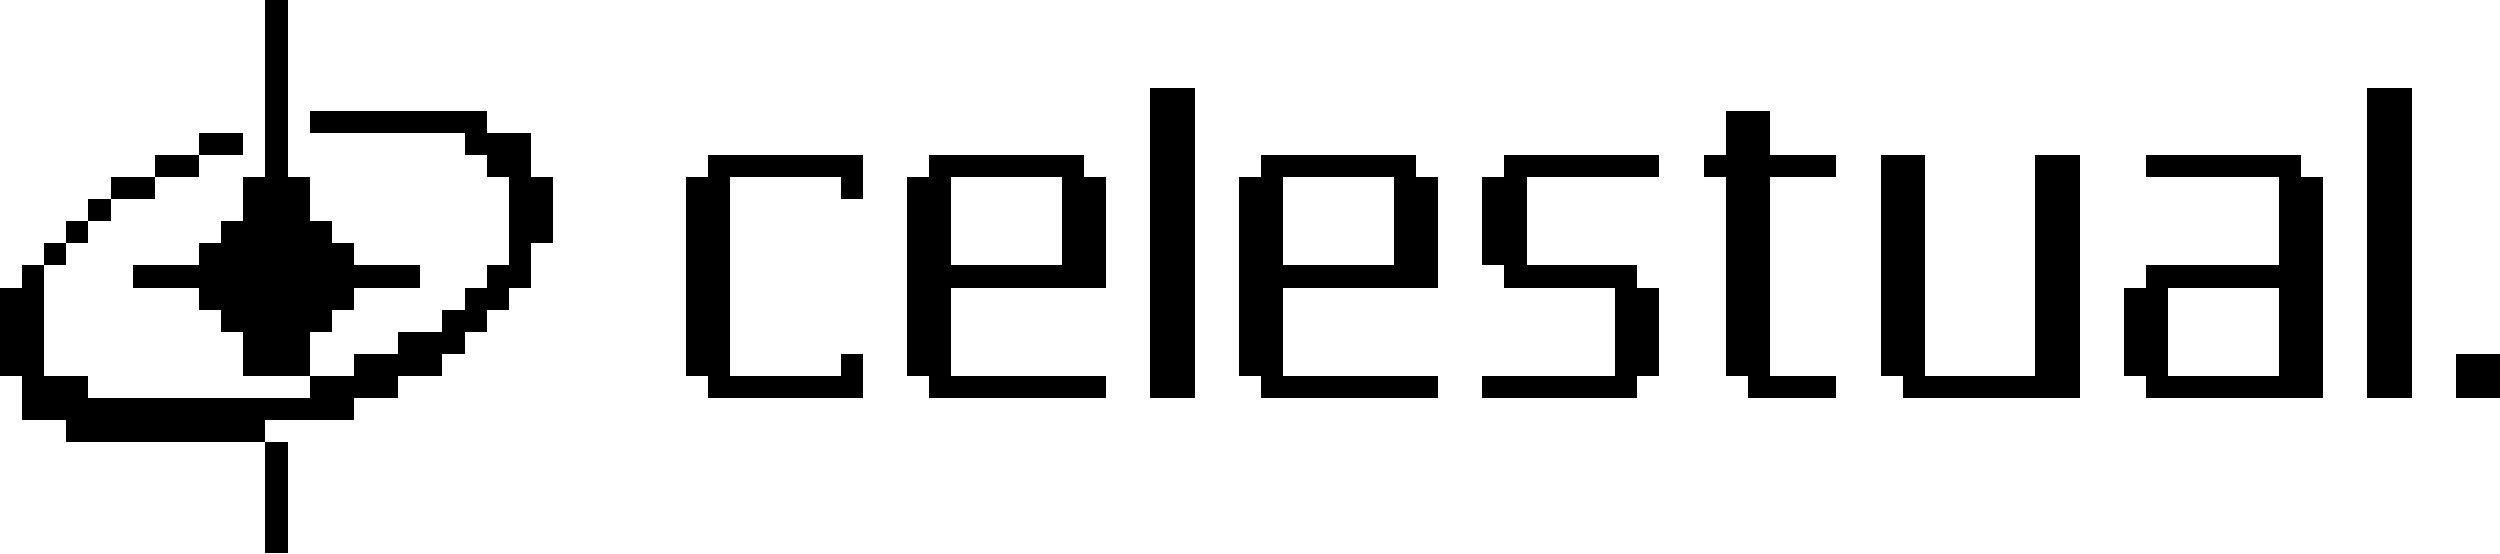
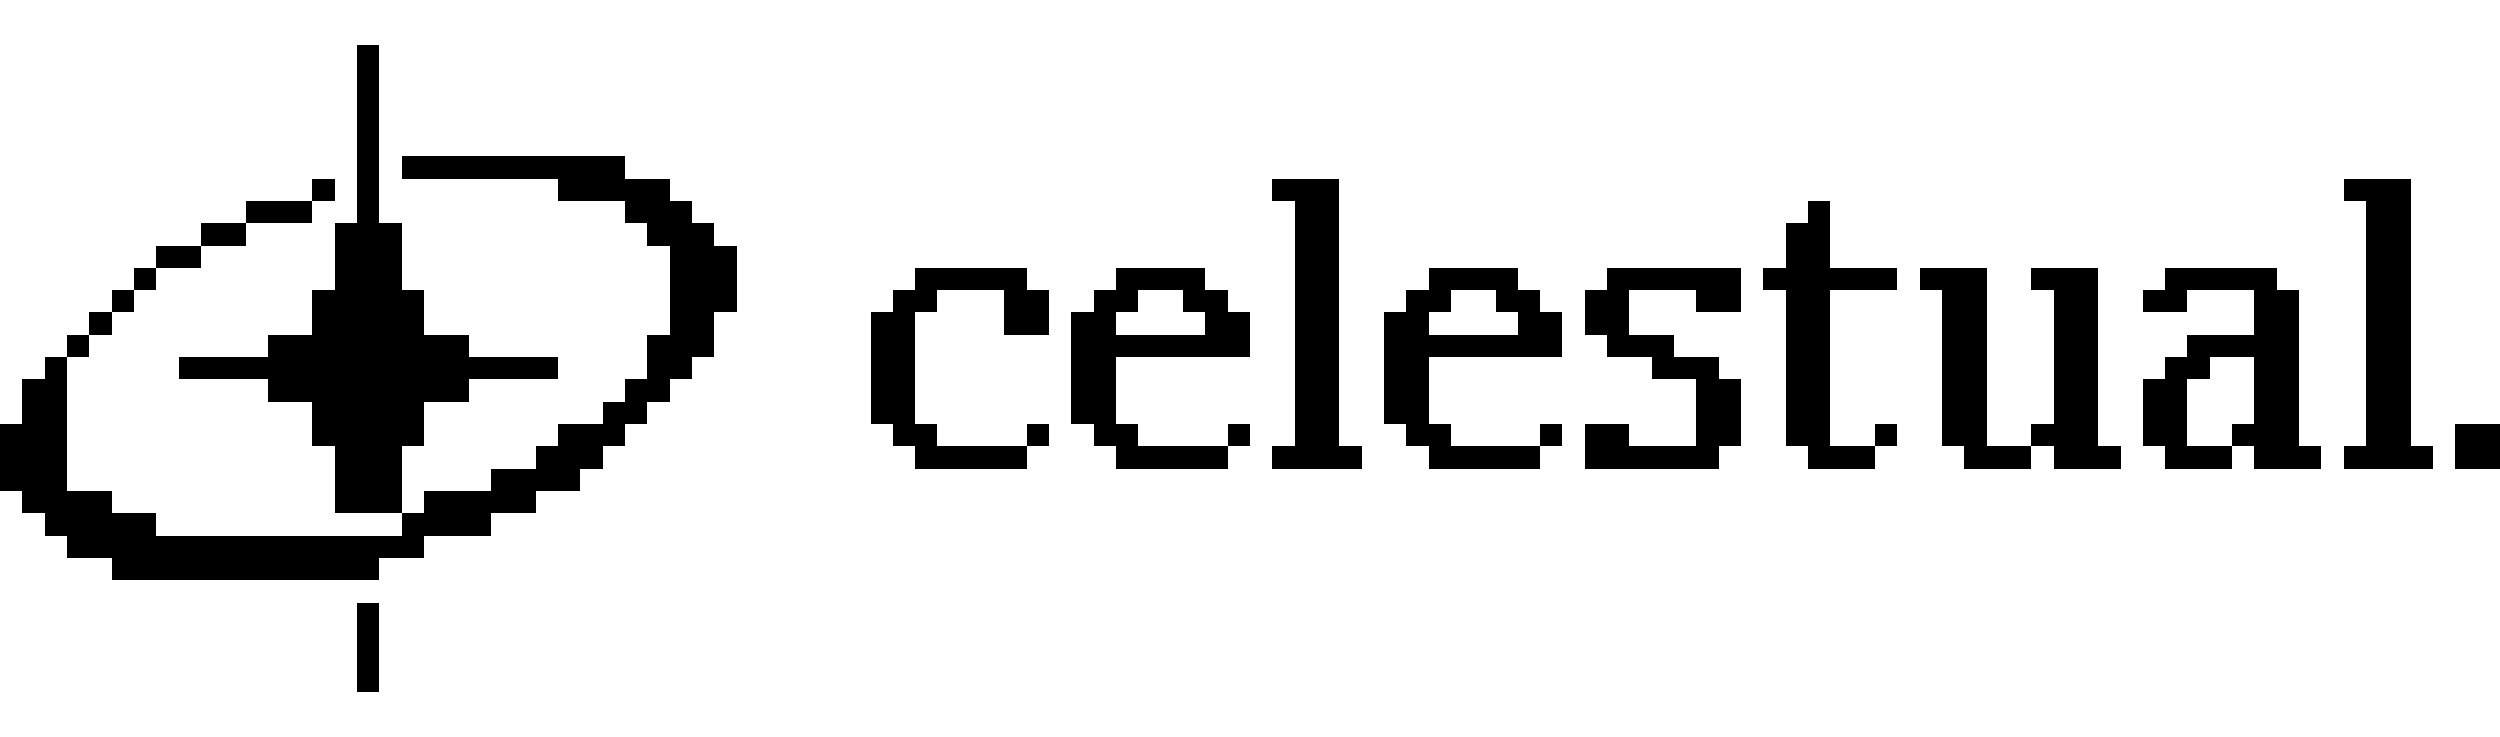
- <svg xmlns="http://www.w3.org/2000/svg" viewBox="0 0 113 25" width="904" height="200" shape-rendering="crispEdges" role="img">
-   <path id="k" fill="currentColor" d="M12 0h1v1h-1zM12 1h1v1h-1zM12 2h1v1h-1zM12 3h1v1h-1zM12 4h1v1h-1zM52 4h2v1h-2zM107 4h2v1h-2zM12 5h1v1h-1zM14 5h8v1h-8zM52 5h2v1h-2zM78 5h2v1h-2zM107 5h2v1h-2zM9 6h2v1h-2zM12 6h1v1h-1zM21 6h3v1h-3zM52 6h2v1h-2zM78 6h2v1h-2zM107 6h2v1h-2zM7 7h2v1h-2zM12 7h1v1h-1zM22 7h2v1h-2zM32 7h7v1h-7zM42 7h7v1h-7zM52 7h2v1h-2zM57 7h7v1h-7zM68 7h7v1h-7zM77 7h6v1h-6zM85 7h2v1h-2zM92 7h2v1h-2zM97 7h7v1h-7zM107 7h2v1h-2zM5 8h2v1h-2zM11 8h3v1h-3zM23 8h2v1h-2zM31 8h2v1h-2zM38 8h1v1h-1zM41 8h2v1h-2zM48 8h2v1h-2zM52 8h2v1h-2zM56 8h2v1h-2zM63 8h2v1h-2zM67 8h2v1h-2zM78 8h2v1h-2zM85 8h2v1h-2zM92 8h2v1h-2zM103 8h2v1h-2zM107 8h2v1h-2zM4 9h1v1h-1zM11 9h3v1h-3zM23 9h2v1h-2zM31 9h2v1h-2zM41 9h2v1h-2zM48 9h2v1h-2zM52 9h2v1h-2zM56 9h2v1h-2zM63 9h2v1h-2zM67 9h2v1h-2zM78 9h2v1h-2zM85 9h2v1h-2zM92 9h2v1h-2zM103 9h2v1h-2zM107 9h2v1h-2zM3 10h1v1h-1zM10 10h5v1h-5zM23 10h2v1h-2zM31 10h2v1h-2zM41 10h2v1h-2zM48 10h2v1h-2zM52 10h2v1h-2zM56 10h2v1h-2zM63 10h2v1h-2zM67 10h2v1h-2zM78 10h2v1h-2zM85 10h2v1h-2zM92 10h2v1h-2zM103 10h2v1h-2zM107 10h2v1h-2zM2 11h1v1h-1zM9 11h7v1h-7zM23 11h1v1h-1zM31 11h2v1h-2zM41 11h2v1h-2zM48 11h2v1h-2zM52 11h2v1h-2zM56 11h2v1h-2zM63 11h2v1h-2zM67 11h2v1h-2zM78 11h2v1h-2zM85 11h2v1h-2zM92 11h2v1h-2zM103 11h2v1h-2zM107 11h2v1h-2zM1 12h1v1h-1zM6 12h13v1h-13zM22 12h2v1h-2zM31 12h2v1h-2zM41 12h9v1h-9zM52 12h2v1h-2zM56 12h9v1h-9zM68 12h6v1h-6zM78 12h2v1h-2zM85 12h2v1h-2zM92 12h2v1h-2zM97 12h8v1h-8zM107 12h2v1h-2zM0 13h2v1h-2zM9 13h7v1h-7zM21 13h2v1h-2zM31 13h2v1h-2zM41 13h2v1h-2zM52 13h2v1h-2zM56 13h2v1h-2zM73 13h2v1h-2zM78 13h2v1h-2zM85 13h2v1h-2zM92 13h2v1h-2zM96 13h2v1h-2zM103 13h2v1h-2zM107 13h2v1h-2zM0 14h2v1h-2zM10 14h5v1h-5zM20 14h2v1h-2zM31 14h2v1h-2zM41 14h2v1h-2zM52 14h2v1h-2zM56 14h2v1h-2zM73 14h2v1h-2zM78 14h2v1h-2zM85 14h2v1h-2zM92 14h2v1h-2zM96 14h2v1h-2zM103 14h2v1h-2zM107 14h2v1h-2zM0 15h2v1h-2zM11 15h3v1h-3zM18 15h3v1h-3zM31 15h2v1h-2zM41 15h2v1h-2zM52 15h2v1h-2zM56 15h2v1h-2zM73 15h2v1h-2zM78 15h2v1h-2zM85 15h2v1h-2zM92 15h2v1h-2zM96 15h2v1h-2zM103 15h2v1h-2zM107 15h2v1h-2zM0 16h2v1h-2zM11 16h3v1h-3zM16 16h4v1h-4zM31 16h2v1h-2zM38 16h1v1h-1zM41 16h2v1h-2zM52 16h2v1h-2zM56 16h2v1h-2zM73 16h2v1h-2zM78 16h2v1h-2zM85 16h2v1h-2zM92 16h2v1h-2zM96 16h2v1h-2zM103 16h2v1h-2zM107 16h2v1h-2zM111 16h2v1h-2zM1 17h3v1h-3zM14 17h4v1h-4zM32 17h7v1h-7zM42 17h8v1h-8zM52 17h2v1h-2zM57 17h8v1h-8zM67 17h7v1h-7zM79 17h4v1h-4zM86 17h8v1h-8zM97 17h8v1h-8zM107 17h2v1h-2zM111 17h2v1h-2zM1 18h15v1h-15zM3 19h9v1h-9zM12 20h1v1h-1zM12 21h1v1h-1zM12 22h1v1h-1zM12 23h1v1h-1zM12 24h1v1h-1z" />
+ <svg xmlns="http://www.w3.org/2000/svg" viewBox="0 0 112 33" width="896" height="264" shape-rendering="crispEdges" role="img">
+   <path id="k" fill="currentColor" d="M16 2h1v1h-1zM16 3h1v1h-1zM16 4h1v1h-1zM16 5h1v1h-1zM16 6h1v1h-1zM16 7h1v1h-1zM18 7h10v1h-10zM14 8h1v1h-1zM16 8h1v1h-1zM25 8h5v1h-5zM57 8h3v1h-3zM105 8h3v1h-3zM11 9h3v1h-3zM16 9h1v1h-1zM28 9h3v1h-3zM58 9h2v1h-2zM81 9h1v1h-1zM106 9h2v1h-2zM9 10h2v1h-2zM15 10h3v1h-3zM29 10h3v1h-3zM58 10h2v1h-2zM80 10h2v1h-2zM106 10h2v1h-2zM7 11h2v1h-2zM15 11h3v1h-3zM30 11h3v1h-3zM58 11h2v1h-2zM80 11h2v1h-2zM106 11h2v1h-2zM6 12h1v1h-1zM15 12h3v1h-3zM30 12h3v1h-3zM41 12h5v1h-5zM50 12h4v1h-4zM58 12h2v1h-2zM64 12h4v1h-4zM72 12h6v1h-6zM79 12h6v1h-6zM86 12h3v1h-3zM91 12h3v1h-3zM97 12h5v1h-5zM106 12h2v1h-2zM5 13h1v1h-1zM14 13h5v1h-5zM30 13h3v1h-3zM40 13h2v1h-2zM45 13h2v1h-2zM49 13h2v1h-2zM53 13h2v1h-2zM58 13h2v1h-2zM63 13h2v1h-2zM67 13h2v1h-2zM71 13h2v1h-2zM76 13h2v1h-2zM80 13h2v1h-2zM87 13h2v1h-2zM92 13h2v1h-2zM96 13h2v1h-2zM101 13h2v1h-2zM106 13h2v1h-2zM4 14h1v1h-1zM14 14h5v1h-5zM30 14h2v1h-2zM39 14h2v1h-2zM45 14h2v1h-2zM48 14h2v1h-2zM54 14h2v1h-2zM58 14h2v1h-2zM62 14h2v1h-2zM68 14h2v1h-2zM71 14h2v1h-2zM80 14h2v1h-2zM87 14h2v1h-2zM92 14h2v1h-2zM101 14h2v1h-2zM106 14h2v1h-2zM3 15h1v1h-1zM12 15h9v1h-9zM29 15h3v1h-3zM39 15h2v1h-2zM48 15h8v1h-8zM58 15h2v1h-2zM62 15h8v1h-8zM72 15h3v1h-3zM80 15h2v1h-2zM87 15h2v1h-2zM92 15h2v1h-2zM98 15h5v1h-5zM106 15h2v1h-2zM2 16h1v1h-1zM8 16h17v1h-17zM29 16h2v1h-2zM39 16h2v1h-2zM48 16h2v1h-2zM58 16h2v1h-2zM62 16h2v1h-2zM74 16h3v1h-3zM80 16h2v1h-2zM87 16h2v1h-2zM92 16h2v1h-2zM97 16h2v1h-2zM101 16h2v1h-2zM106 16h2v1h-2zM1 17h2v1h-2zM12 17h9v1h-9zM28 17h2v1h-2zM39 17h2v1h-2zM48 17h2v1h-2zM58 17h2v1h-2zM62 17h2v1h-2zM76 17h2v1h-2zM80 17h2v1h-2zM87 17h2v1h-2zM92 17h2v1h-2zM96 17h2v1h-2zM101 17h2v1h-2zM106 17h2v1h-2zM1 18h2v1h-2zM14 18h5v1h-5zM27 18h2v1h-2zM39 18h2v1h-2zM48 18h2v1h-2zM58 18h2v1h-2zM62 18h2v1h-2zM76 18h2v1h-2zM80 18h2v1h-2zM87 18h2v1h-2zM92 18h2v1h-2zM96 18h2v1h-2zM101 18h2v1h-2zM106 18h2v1h-2zM0 19h3v1h-3zM14 19h5v1h-5zM25 19h3v1h-3zM40 19h2v1h-2zM46 19h1v1h-1zM49 19h2v1h-2zM55 19h1v1h-1zM58 19h2v1h-2zM63 19h2v1h-2zM69 19h1v1h-1zM71 19h2v1h-2zM76 19h2v1h-2zM80 19h2v1h-2zM84 19h1v1h-1zM87 19h2v1h-2zM91 19h3v1h-3zM96 19h2v1h-2zM100 19h3v1h-3zM106 19h2v1h-2zM110 19h2v1h-2zM0 20h3v1h-3zM15 20h3v1h-3zM24 20h3v1h-3zM41 20h5v1h-5zM50 20h5v1h-5zM57 20h4v1h-4zM64 20h5v1h-5zM71 20h6v1h-6zM81 20h3v1h-3zM88 20h3v1h-3zM92 20h3v1h-3zM97 20h3v1h-3zM101 20h3v1h-3zM105 20h4v1h-4zM110 20h2v1h-2zM0 21h3v1h-3zM15 21h3v1h-3zM22 21h4v1h-4zM1 22h4v1h-4zM15 22h3v1h-3zM19 22h5v1h-5zM2 23h5v1h-5zM18 23h4v1h-4zM3 24h16v1h-16zM5 25h12v1h-12zM16 27h1v1h-1zM16 28h1v1h-1zM16 29h1v1h-1zM16 30h1v1h-1z" />
</svg>
